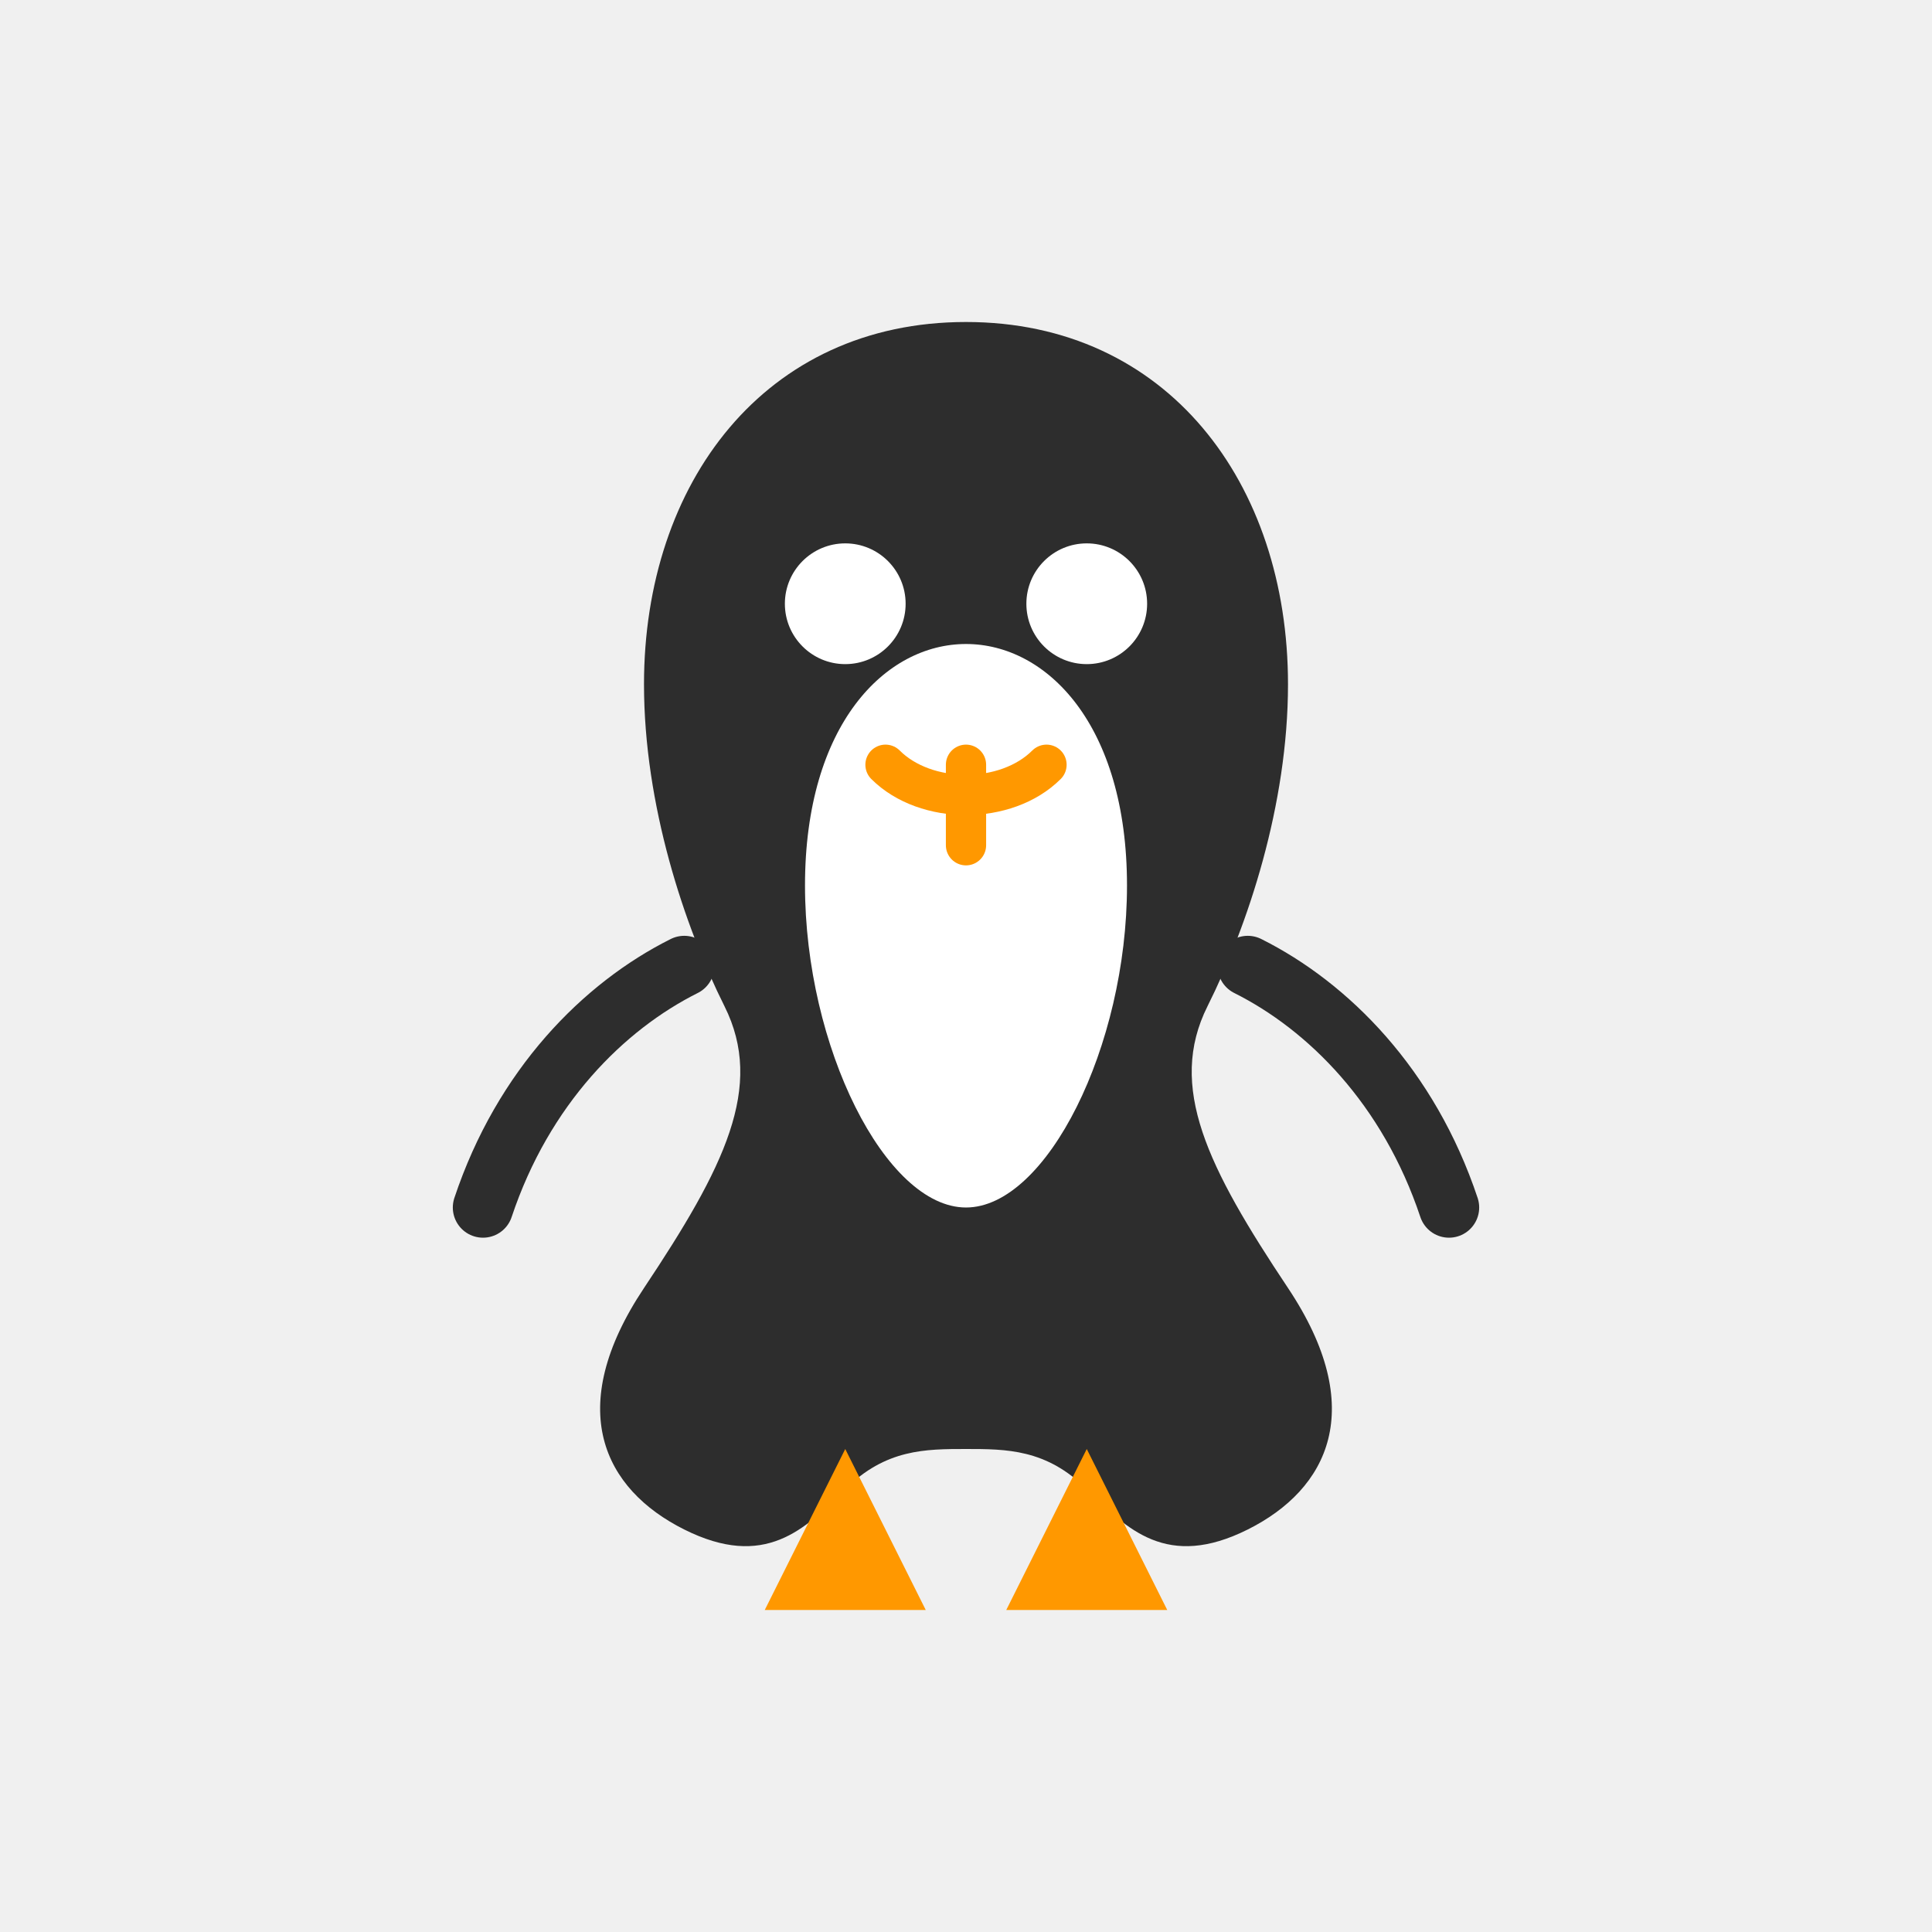
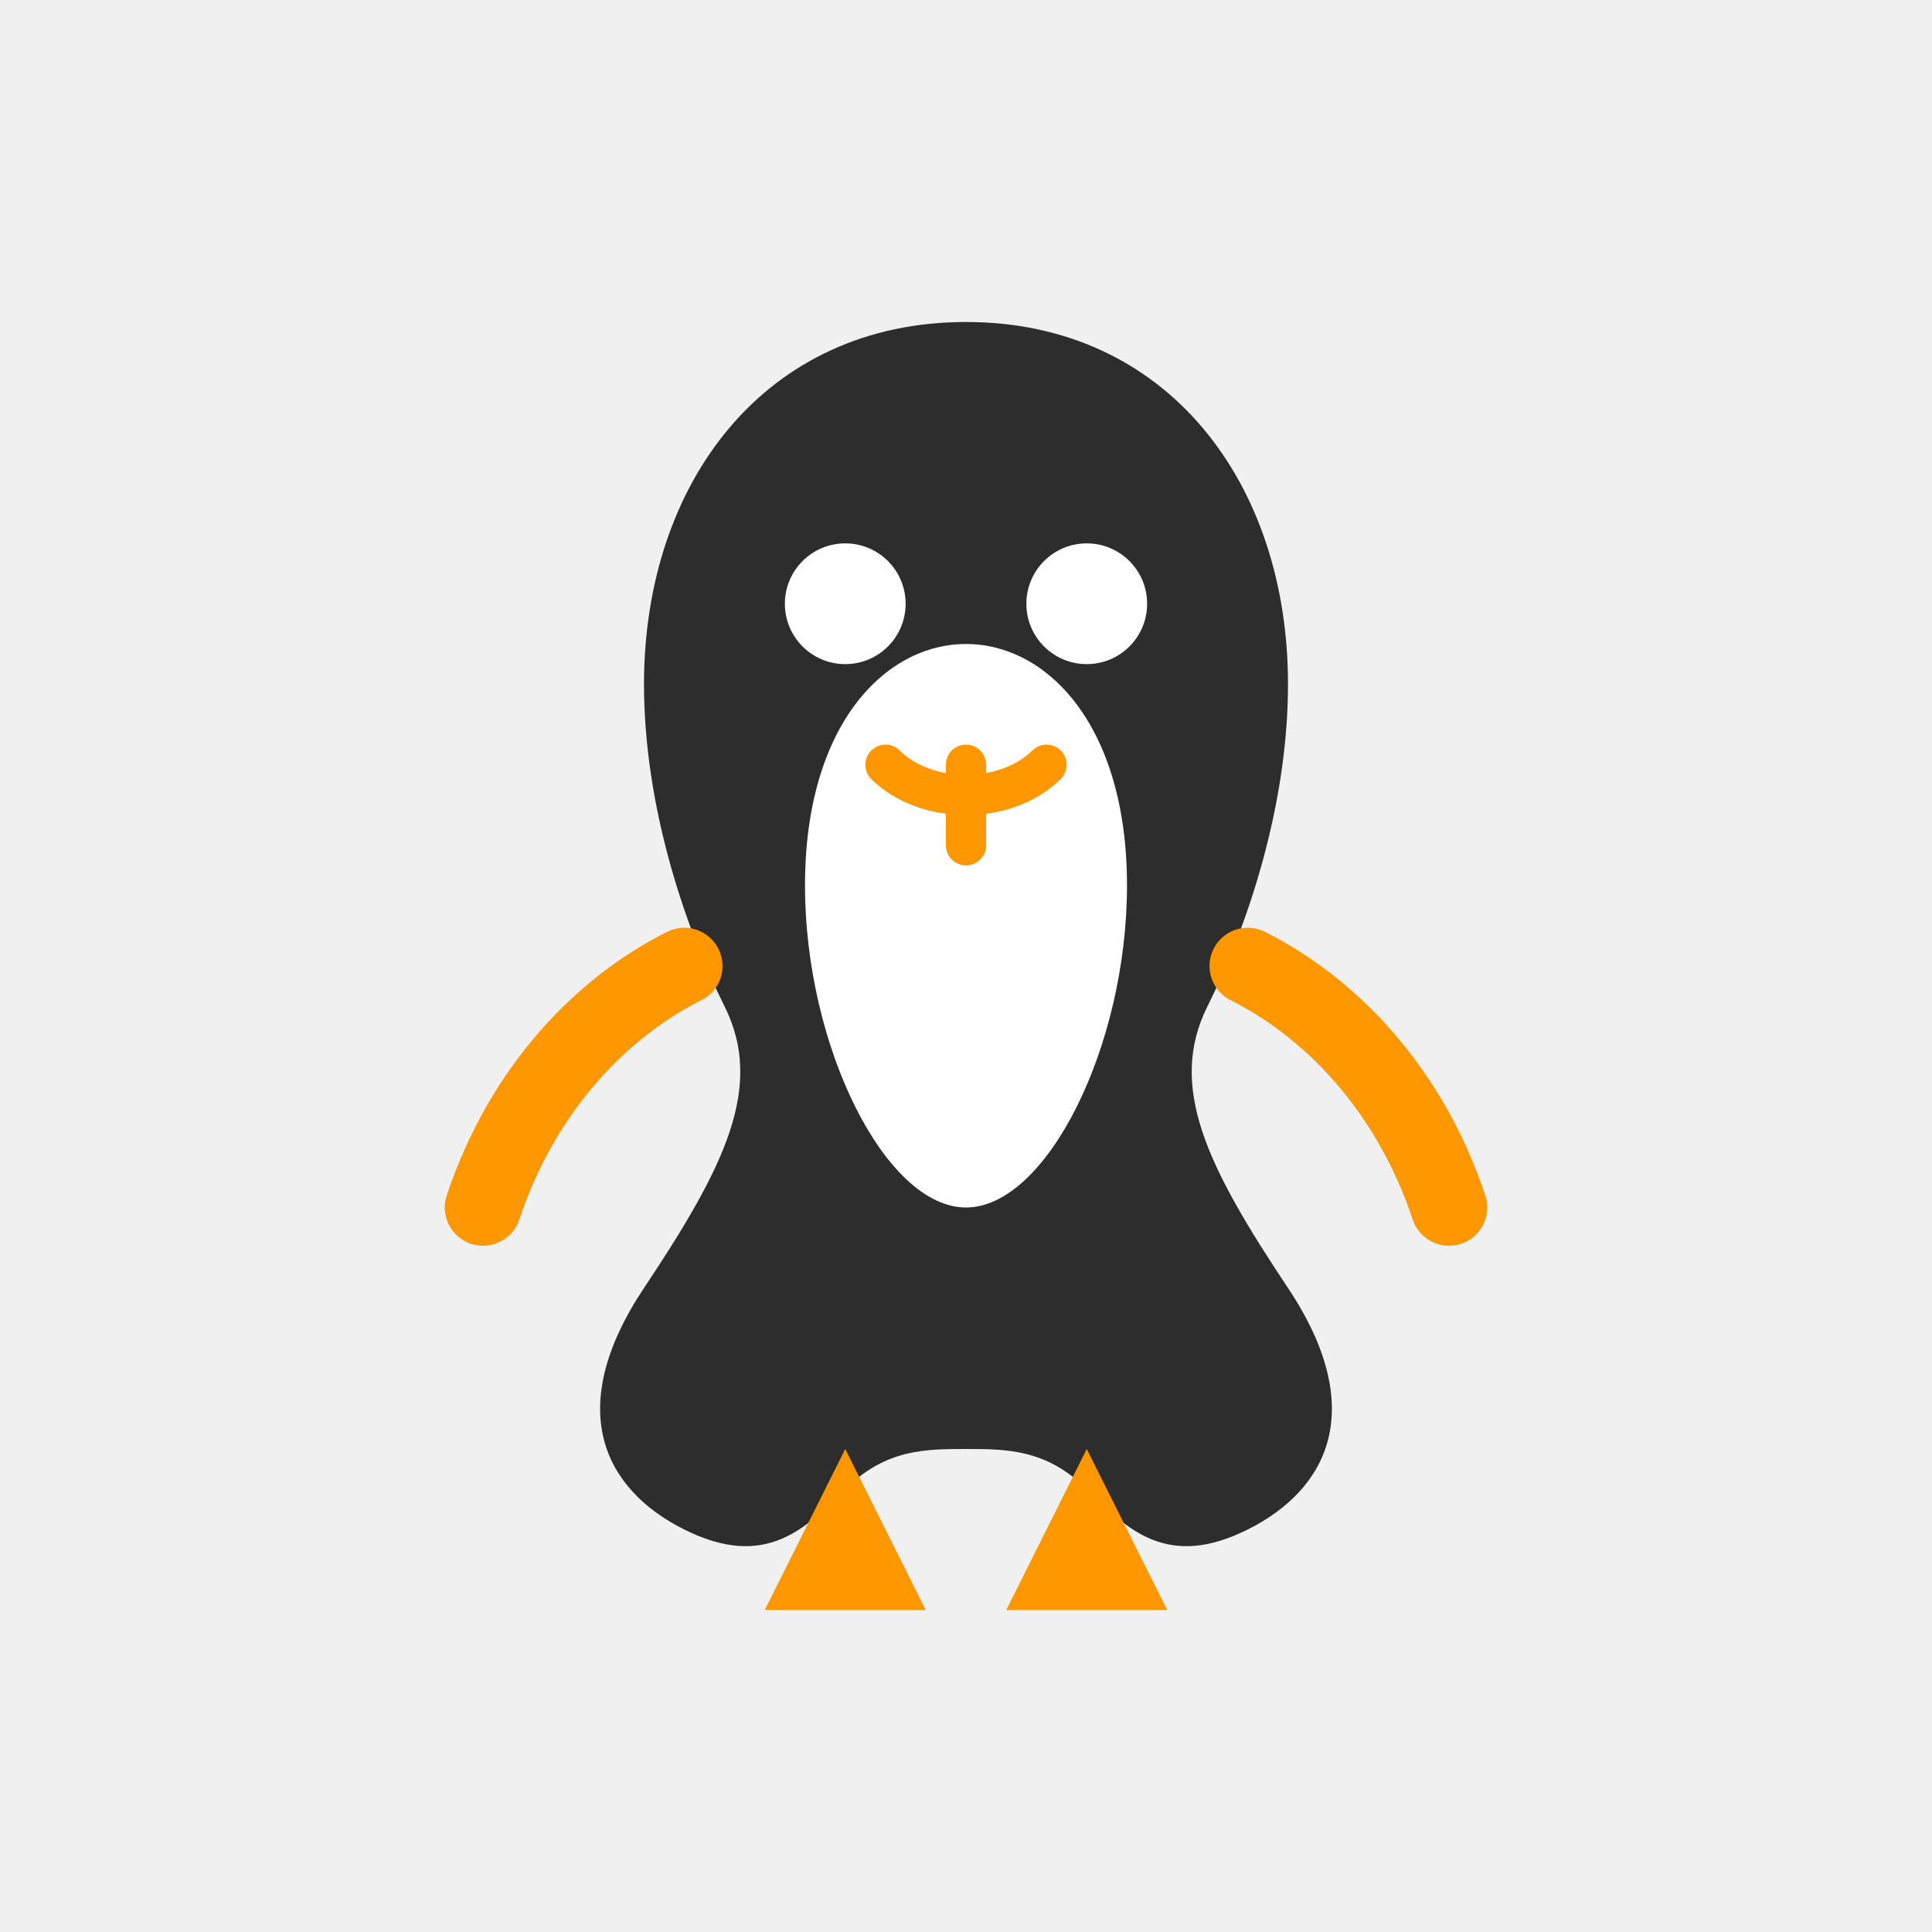
<svg xmlns="http://www.w3.org/2000/svg" width="24" height="24" viewBox="0 0 24 24" fill="none">
  <path d="M12 4C9.5 4 8 6 8 8.5C8 10 8.5 11.5 9 12.5C9.5 13.5 9 14.5 8 16C7 17.5 7.5 18.5 8.5 19C9.5 19.5 10 19 10.5 18.5C11 18 11.5 18 12 18C12.5 18 13 18 13.5 18.5C14 19 14.5 19.5 15.5 19C16.5 18.5 17 17.5 16 16C15 14.5 14.5 13.5 15 12.5C15.5 11.5 16 10 16 8.5C16 6 14.5 4 12 4Z" fill="#2D2D2D" />
  <path d="M12 8C11 8 10 9 10 11C10 13 11 15 12 15C13 15 14 13 14 11C14 9 13 8 12 8Z" fill="#FFFFFF" />
  <circle cx="10.5" cy="7.5" r="0.75" fill="white" />
  <circle cx="13.5" cy="7.5" r="0.75" fill="white" />
  <path d="M11 9.5C11.5 10 12.5 10 13 9.5" stroke="#FF9800" stroke-width="0.5" stroke-linecap="round" />
  <path d="M12 9.5V10.5" stroke="#FF9800" stroke-width="0.5" stroke-linecap="round" />
  <path d="M10.5 18L9.5 20H11.5L10.5 18Z" fill="#FF9800" />
  <path d="M13.5 18L12.5 20H14.5L13.5 18Z" fill="#FF9800" />
-   <path d="M8.5 12C7.5 12.5 6.5 13.5 6 15" stroke="#2D2D2D" stroke-width="0.75" stroke-linecap="round" />
-   <path d="M15.5 12C16.5 12.5 17.5 13.5 18 15" stroke="#2D2D2D" stroke-width="0.75" stroke-linecap="round" />
+   <path d="M8.5 12C7.5 12.5 6.5 13.5 6 15" stroke="#FF9800" stroke-width="0.95" stroke-linecap="round" />
+   <path d="M15.5 12C16.5 12.5 17.5 13.5 18 15" stroke="#FF9800" stroke-width="0.95" stroke-linecap="round" />
</svg>
